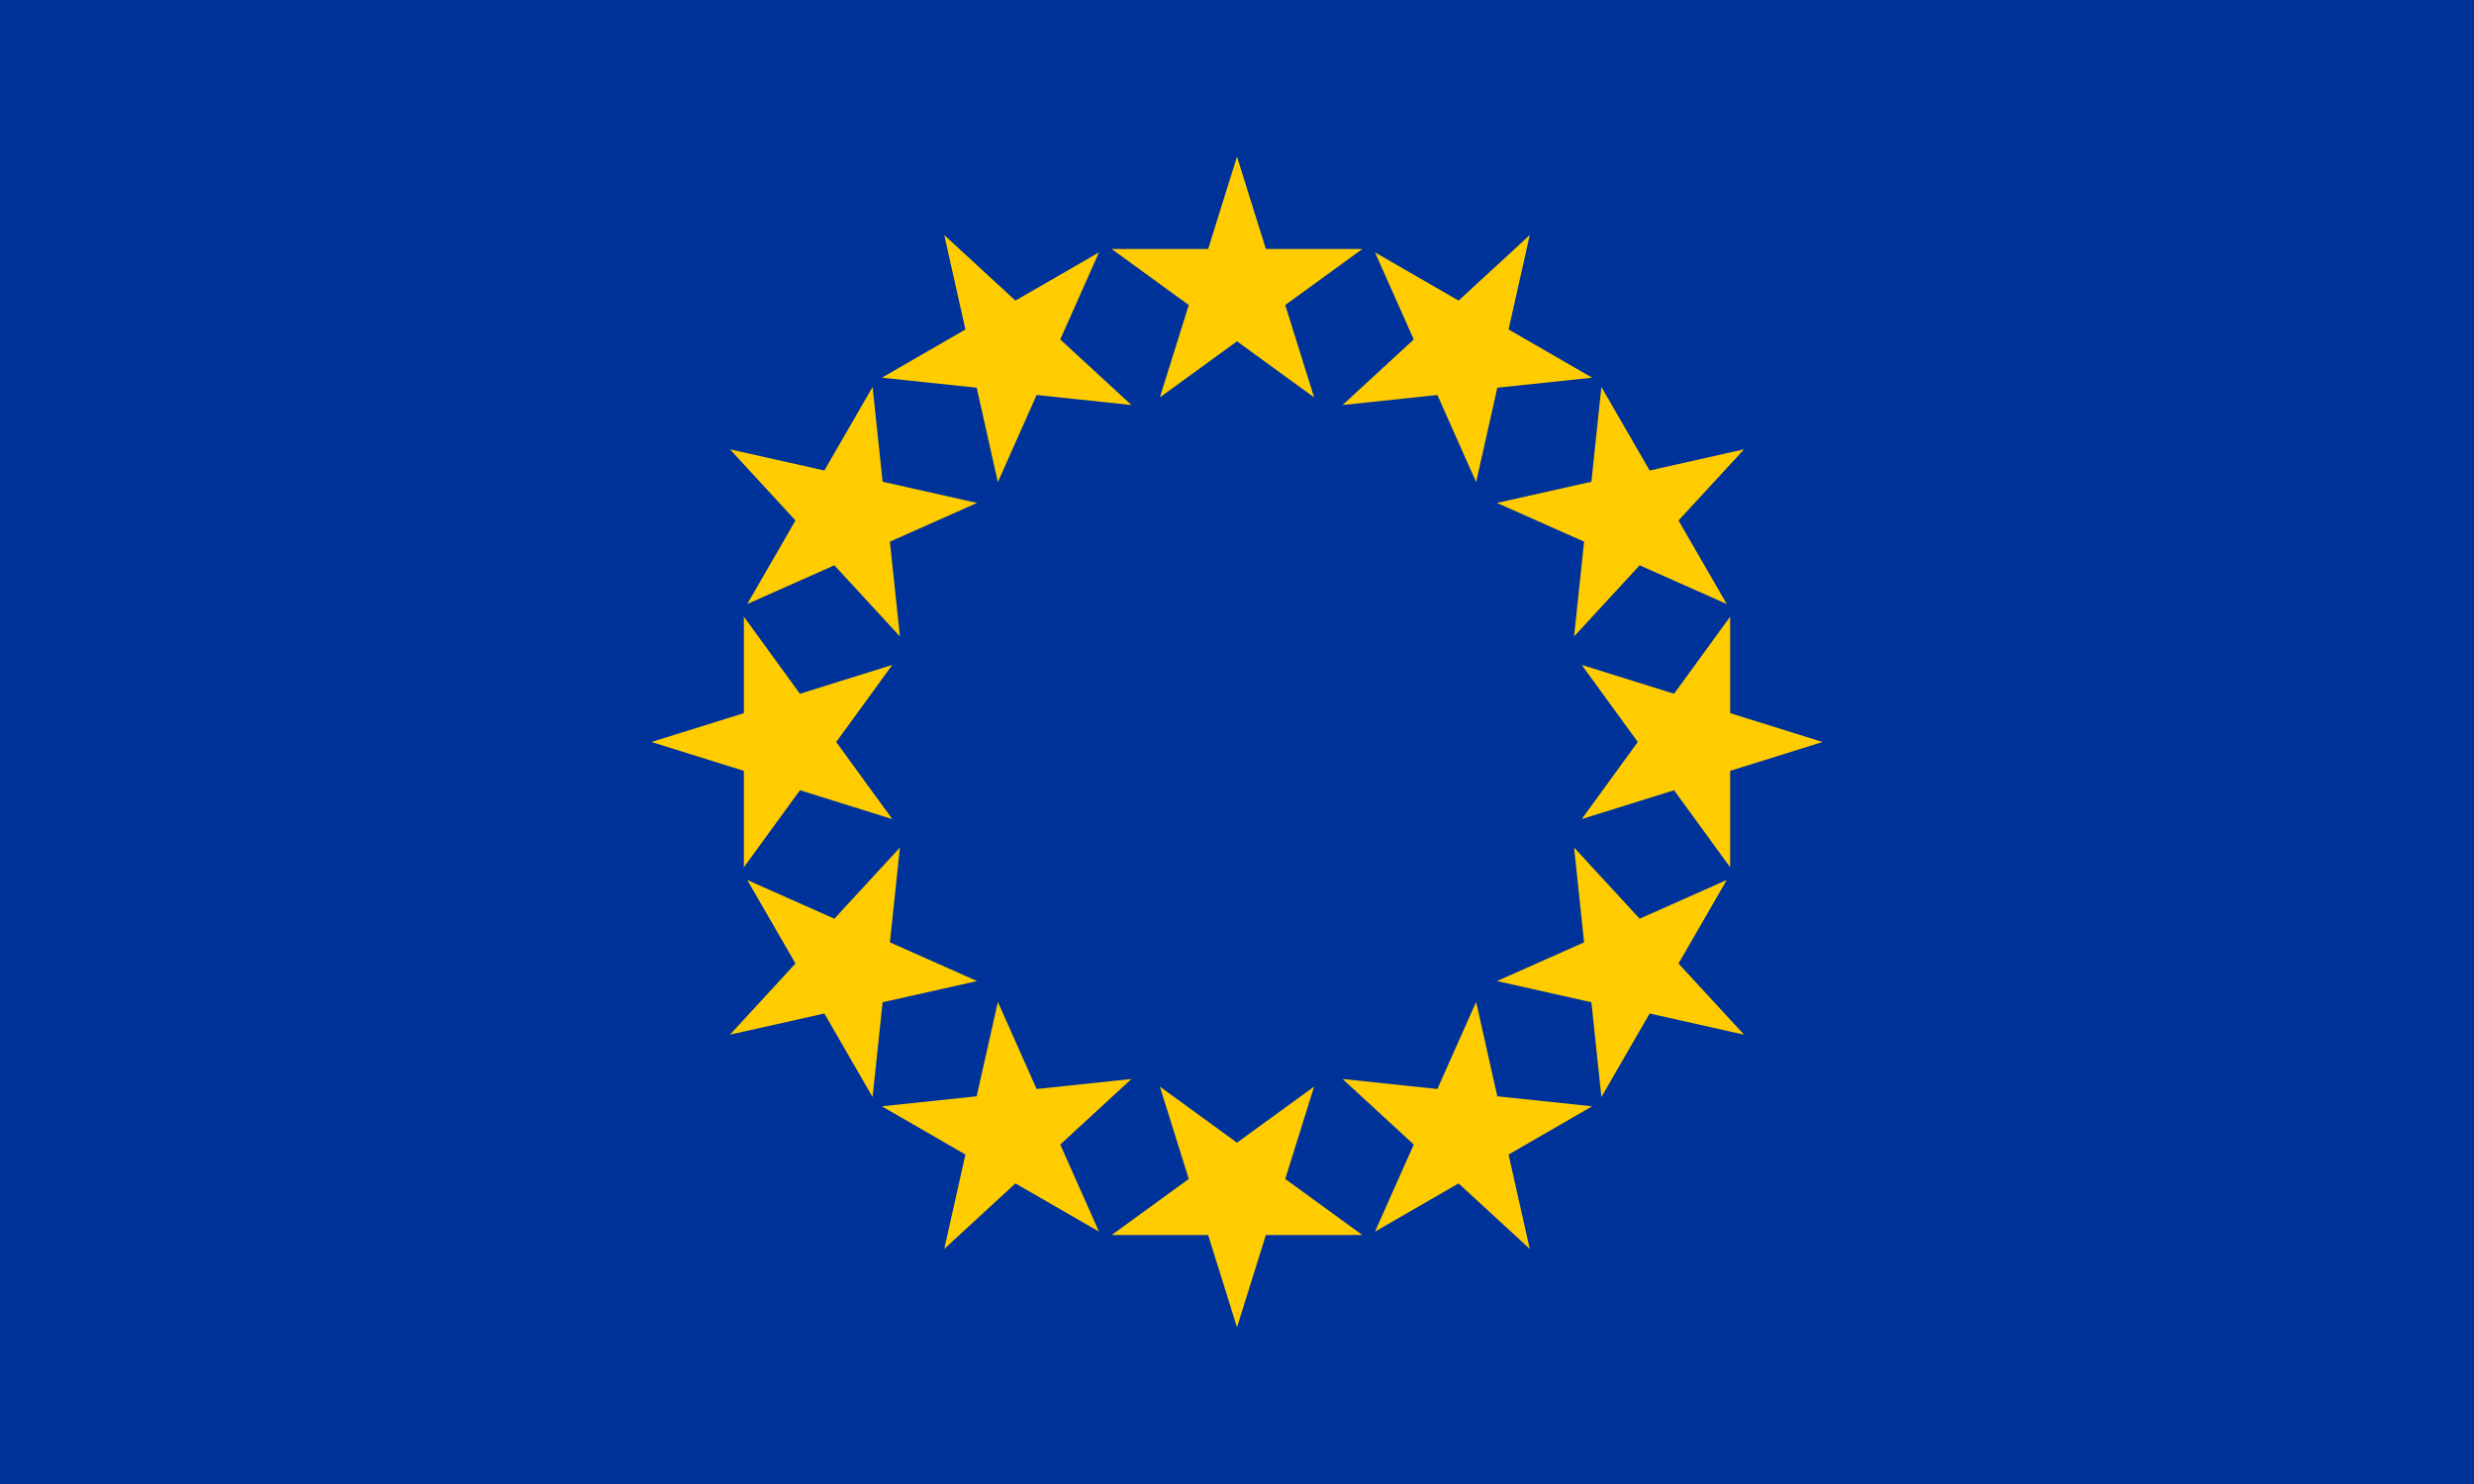
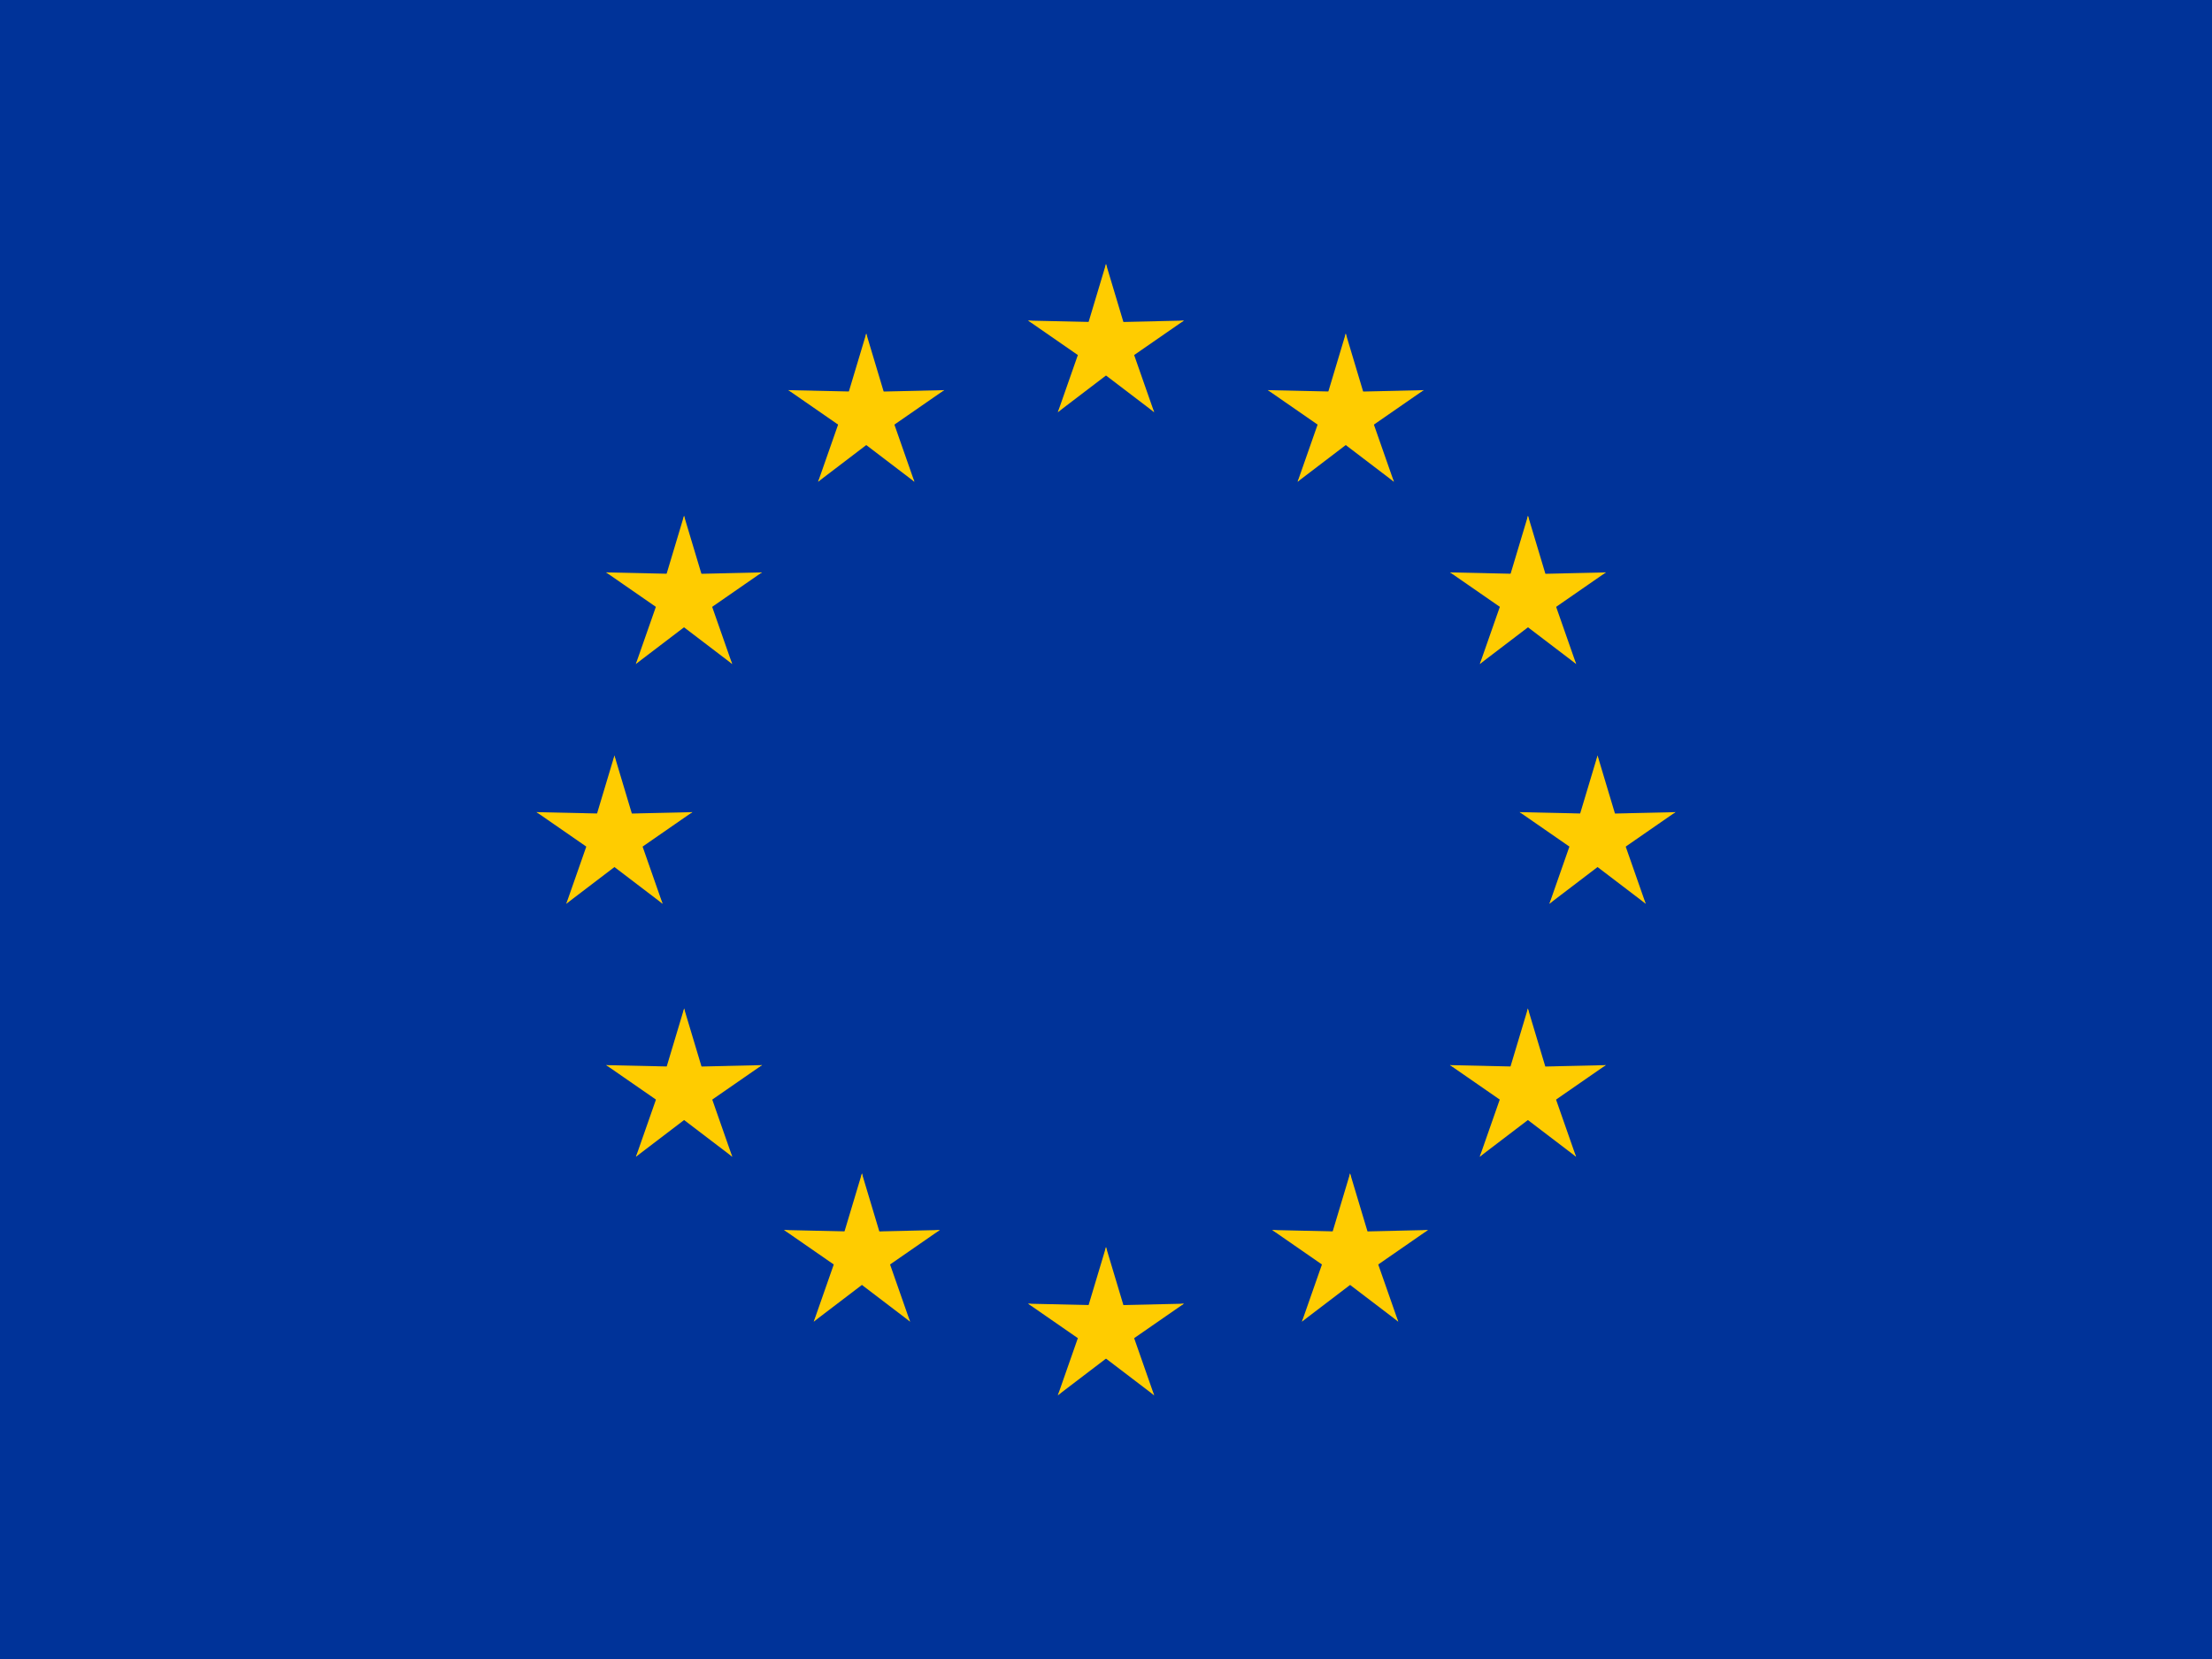
- <svg xmlns="http://www.w3.org/2000/svg" viewBox="0 0 60 36">
-   <rect width="60" height="36" fill="#003399" />
-   <g fill="#FFCC00" transform="translate(30 18)">
-     <polygon transform="translate(0 -11)" points="0,-3.2 0.7,-0.96 3.04,-0.96 1.17,0.4 1.87,2.64 0,1.28 -1.87,2.64 -1.17,0.4 -3.04,-0.96 -0.7,-0.96" />
-     <polygon transform="rotate(30) translate(0 -11)" points="0,-3.2 0.7,-0.96 3.04,-0.96 1.17,0.4 1.87,2.64 0,1.28 -1.87,2.64 -1.17,0.4 -3.04,-0.96 -0.7,-0.96" />
-     <polygon transform="rotate(60) translate(0 -11)" points="0,-3.2 0.7,-0.96 3.04,-0.96 1.17,0.4 1.87,2.64 0,1.28 -1.87,2.64 -1.17,0.4 -3.04,-0.96 -0.7,-0.96" />
-     <polygon transform="rotate(90) translate(0 -11)" points="0,-3.2 0.7,-0.96 3.04,-0.96 1.17,0.4 1.87,2.64 0,1.28 -1.87,2.64 -1.17,0.4 -3.04,-0.96 -0.7,-0.96" />
-     <polygon transform="rotate(120) translate(0 -11)" points="0,-3.2 0.7,-0.96 3.04,-0.96 1.17,0.4 1.87,2.64 0,1.28 -1.87,2.64 -1.17,0.4 -3.04,-0.96 -0.7,-0.96" />
-     <polygon transform="rotate(150) translate(0 -11)" points="0,-3.2 0.7,-0.96 3.04,-0.96 1.17,0.4 1.87,2.64 0,1.28 -1.87,2.64 -1.17,0.4 -3.04,-0.96 -0.7,-0.96" />
-     <polygon transform="rotate(180) translate(0 -11)" points="0,-3.2 0.7,-0.96 3.04,-0.96 1.17,0.4 1.87,2.64 0,1.28 -1.87,2.64 -1.17,0.4 -3.04,-0.96 -0.7,-0.96" />
-     <polygon transform="rotate(210) translate(0 -11)" points="0,-3.2 0.7,-0.96 3.04,-0.96 1.17,0.4 1.87,2.64 0,1.28 -1.87,2.64 -1.17,0.4 -3.04,-0.96 -0.7,-0.96" />
-     <polygon transform="rotate(240) translate(0 -11)" points="0,-3.2 0.7,-0.96 3.04,-0.96 1.17,0.4 1.87,2.64 0,1.28 -1.87,2.64 -1.17,0.4 -3.04,-0.96 -0.7,-0.96" />
-     <polygon transform="rotate(270) translate(0 -11)" points="0,-3.2 0.7,-0.96 3.04,-0.96 1.17,0.4 1.87,2.64 0,1.28 -1.87,2.64 -1.17,0.4 -3.04,-0.96 -0.7,-0.96" />
-     <polygon transform="rotate(300) translate(0 -11)" points="0,-3.2 0.7,-0.96 3.04,-0.96 1.17,0.4 1.87,2.64 0,1.28 -1.87,2.64 -1.17,0.4 -3.04,-0.96 -0.7,-0.96" />
-     <polygon transform="rotate(330) translate(0 -11)" points="0,-3.2 0.7,-0.96 3.04,-0.96 1.17,0.4 1.87,2.64 0,1.28 -1.87,2.64 -1.17,0.4 -3.04,-0.96 -0.7,-0.96" />
+ <svg xmlns="http://www.w3.org/2000/svg" xmlns:xlink="http://www.w3.org/1999/xlink" id="flag-icons-eu" viewBox="0 0 640 480">
+   <defs>
+     <g id="eu-d">
+       <g id="eu-b">
+         <path id="eu-a" d="m0-1-.3 1 .5.1z" />
+         <use xlink:href="#eu-a" transform="scale(-1 1)" />
+       </g>
+       <g id="eu-c">
+         <use xlink:href="#eu-b" transform="rotate(72)" />
+         <use xlink:href="#eu-b" transform="rotate(144)" />
+       </g>
+       <use xlink:href="#eu-c" transform="scale(-1 1)" />
+     </g>
+   </defs>
+   <path fill="#039" d="M0 0h640v480H0z" />
+   <g fill="#fc0" transform="translate(320 242.3)scale(23.7037)">
+     <use xlink:href="#eu-d" width="100%" height="100%" y="-6" />
+     <use xlink:href="#eu-d" width="100%" height="100%" y="6" />
+     <g id="eu-e">
+       <use xlink:href="#eu-d" width="100%" height="100%" x="-6" />
+       <use xlink:href="#eu-d" width="100%" height="100%" transform="rotate(-144 -2.3 -2.1)" />
+       <use xlink:href="#eu-d" width="100%" height="100%" transform="rotate(144 -2.1 -2.3)" />
+       <use xlink:href="#eu-d" width="100%" height="100%" transform="rotate(72 -4.7 -2)" />
+       <use xlink:href="#eu-d" width="100%" height="100%" transform="rotate(72 -5 .5)" />
+     </g>
+     <use xlink:href="#eu-e" width="100%" height="100%" transform="scale(-1 1)" />
  </g>
</svg>
